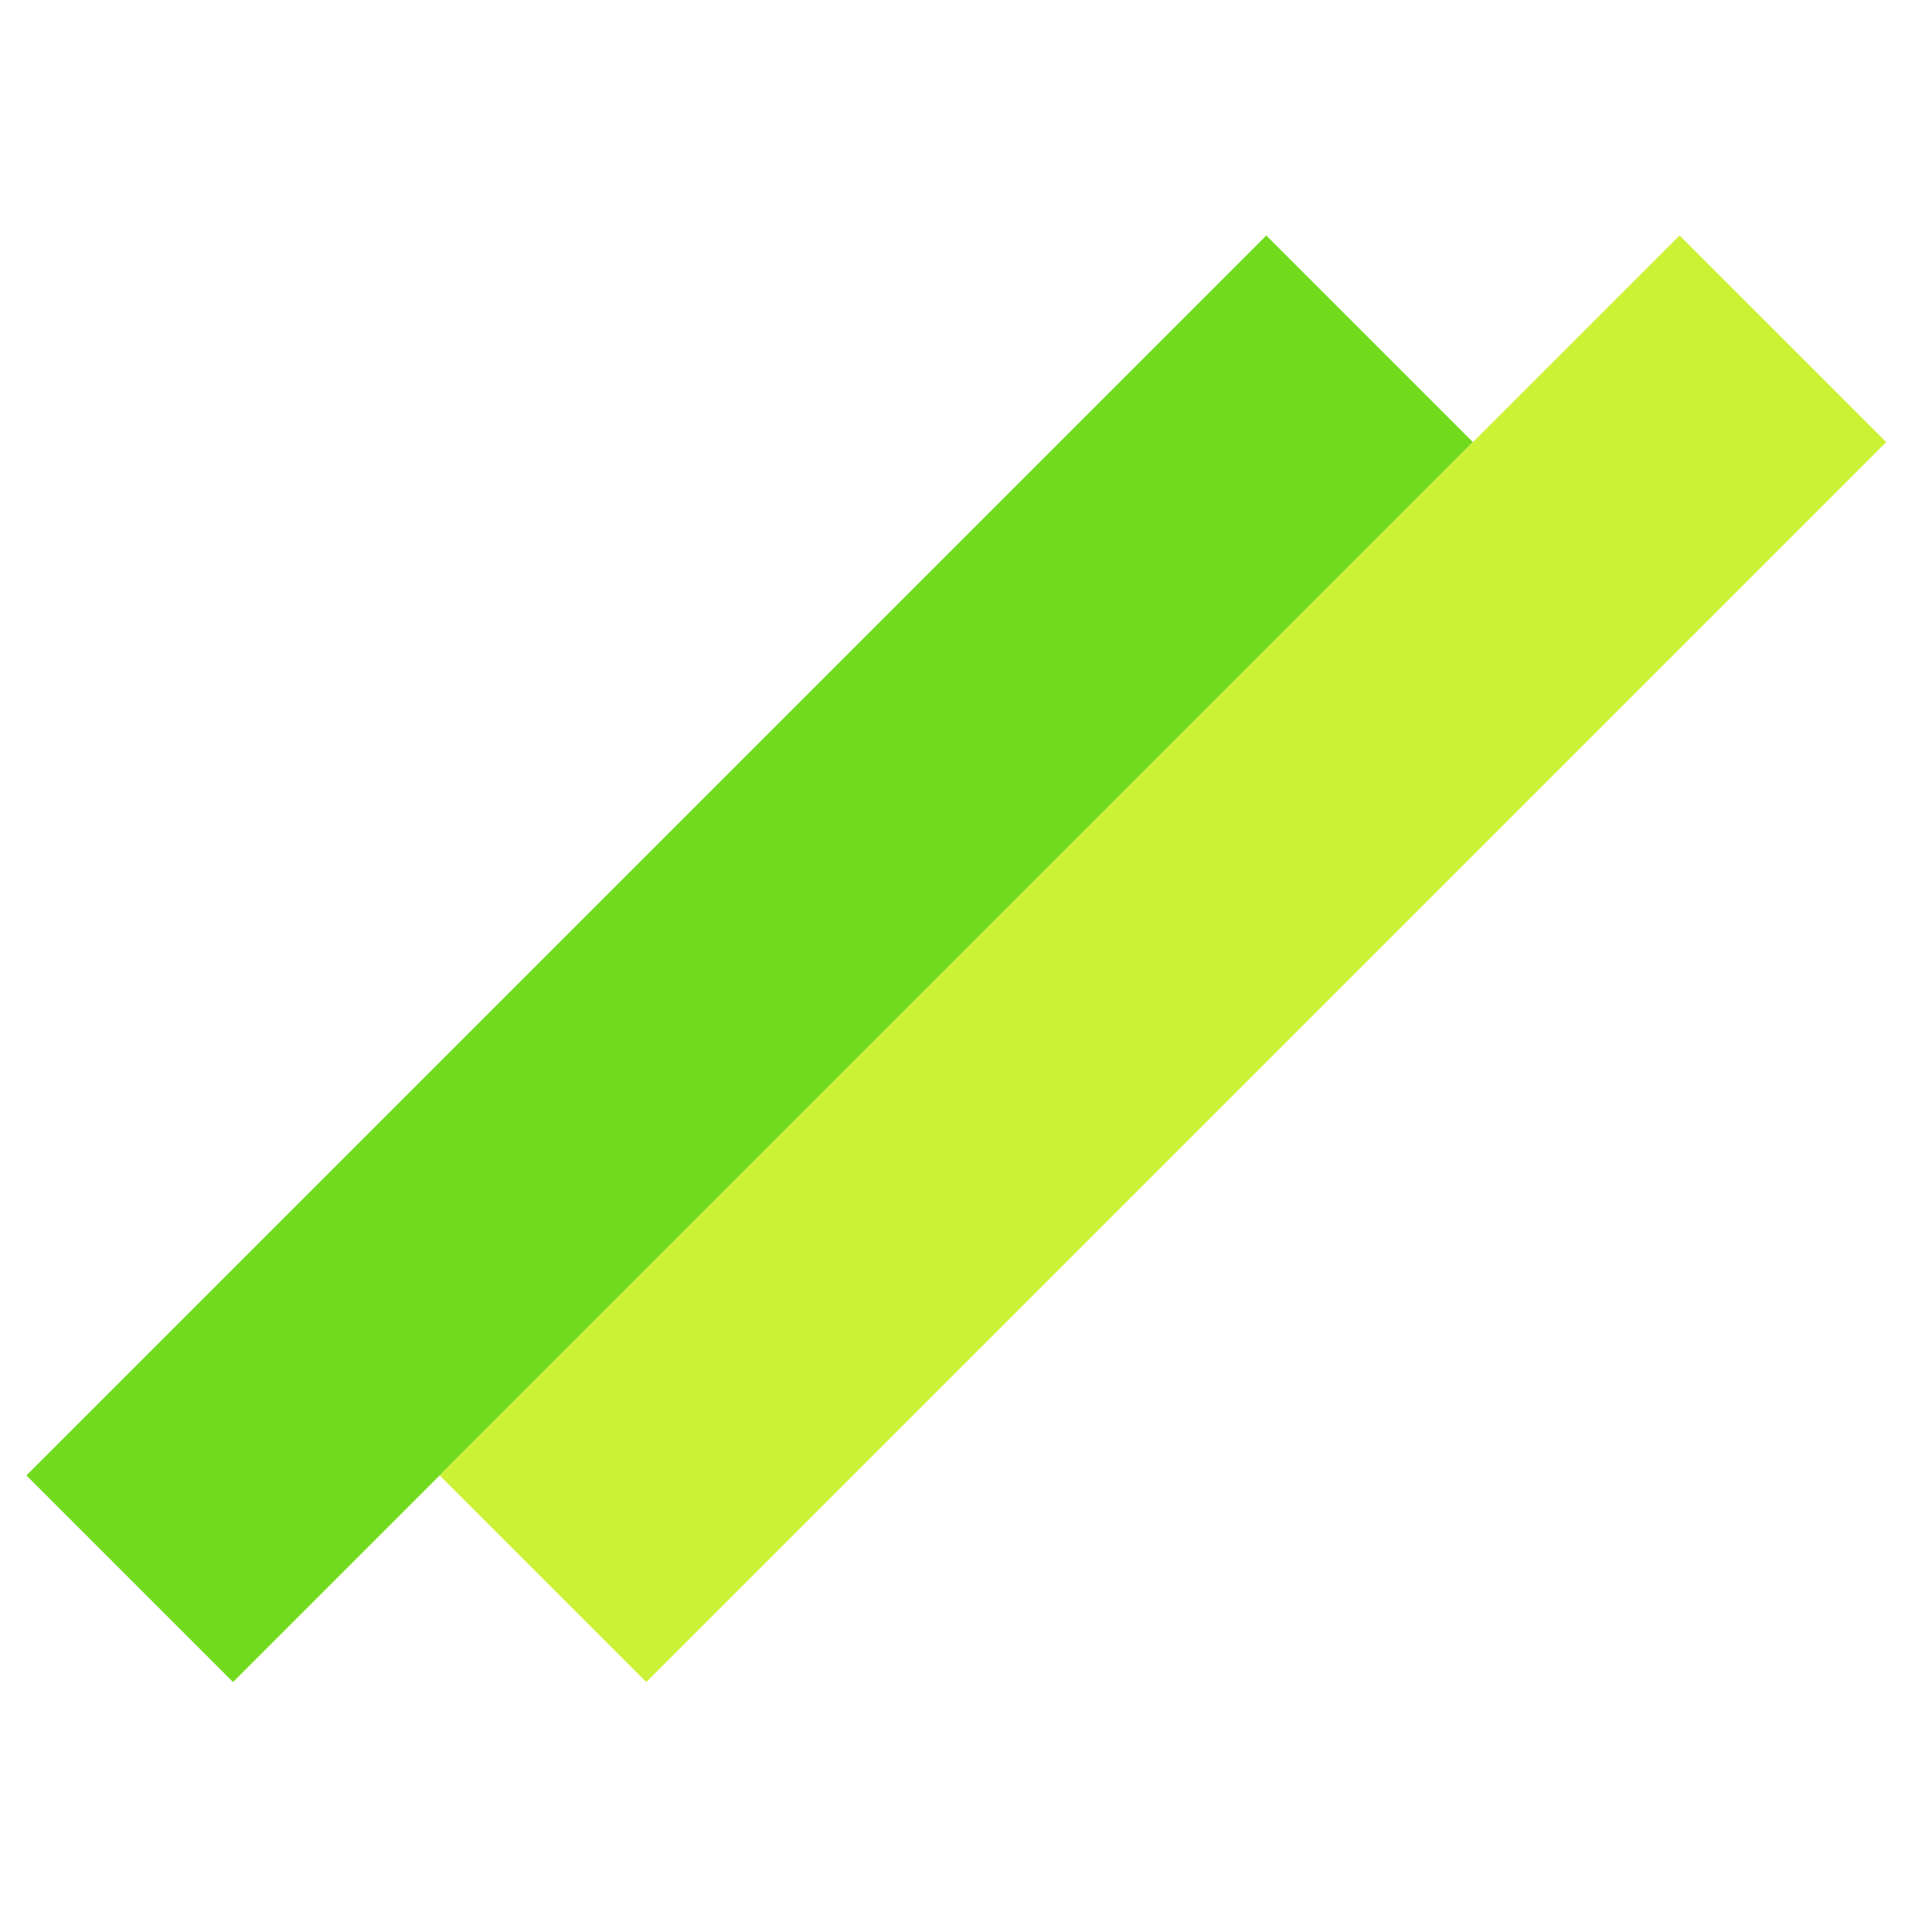
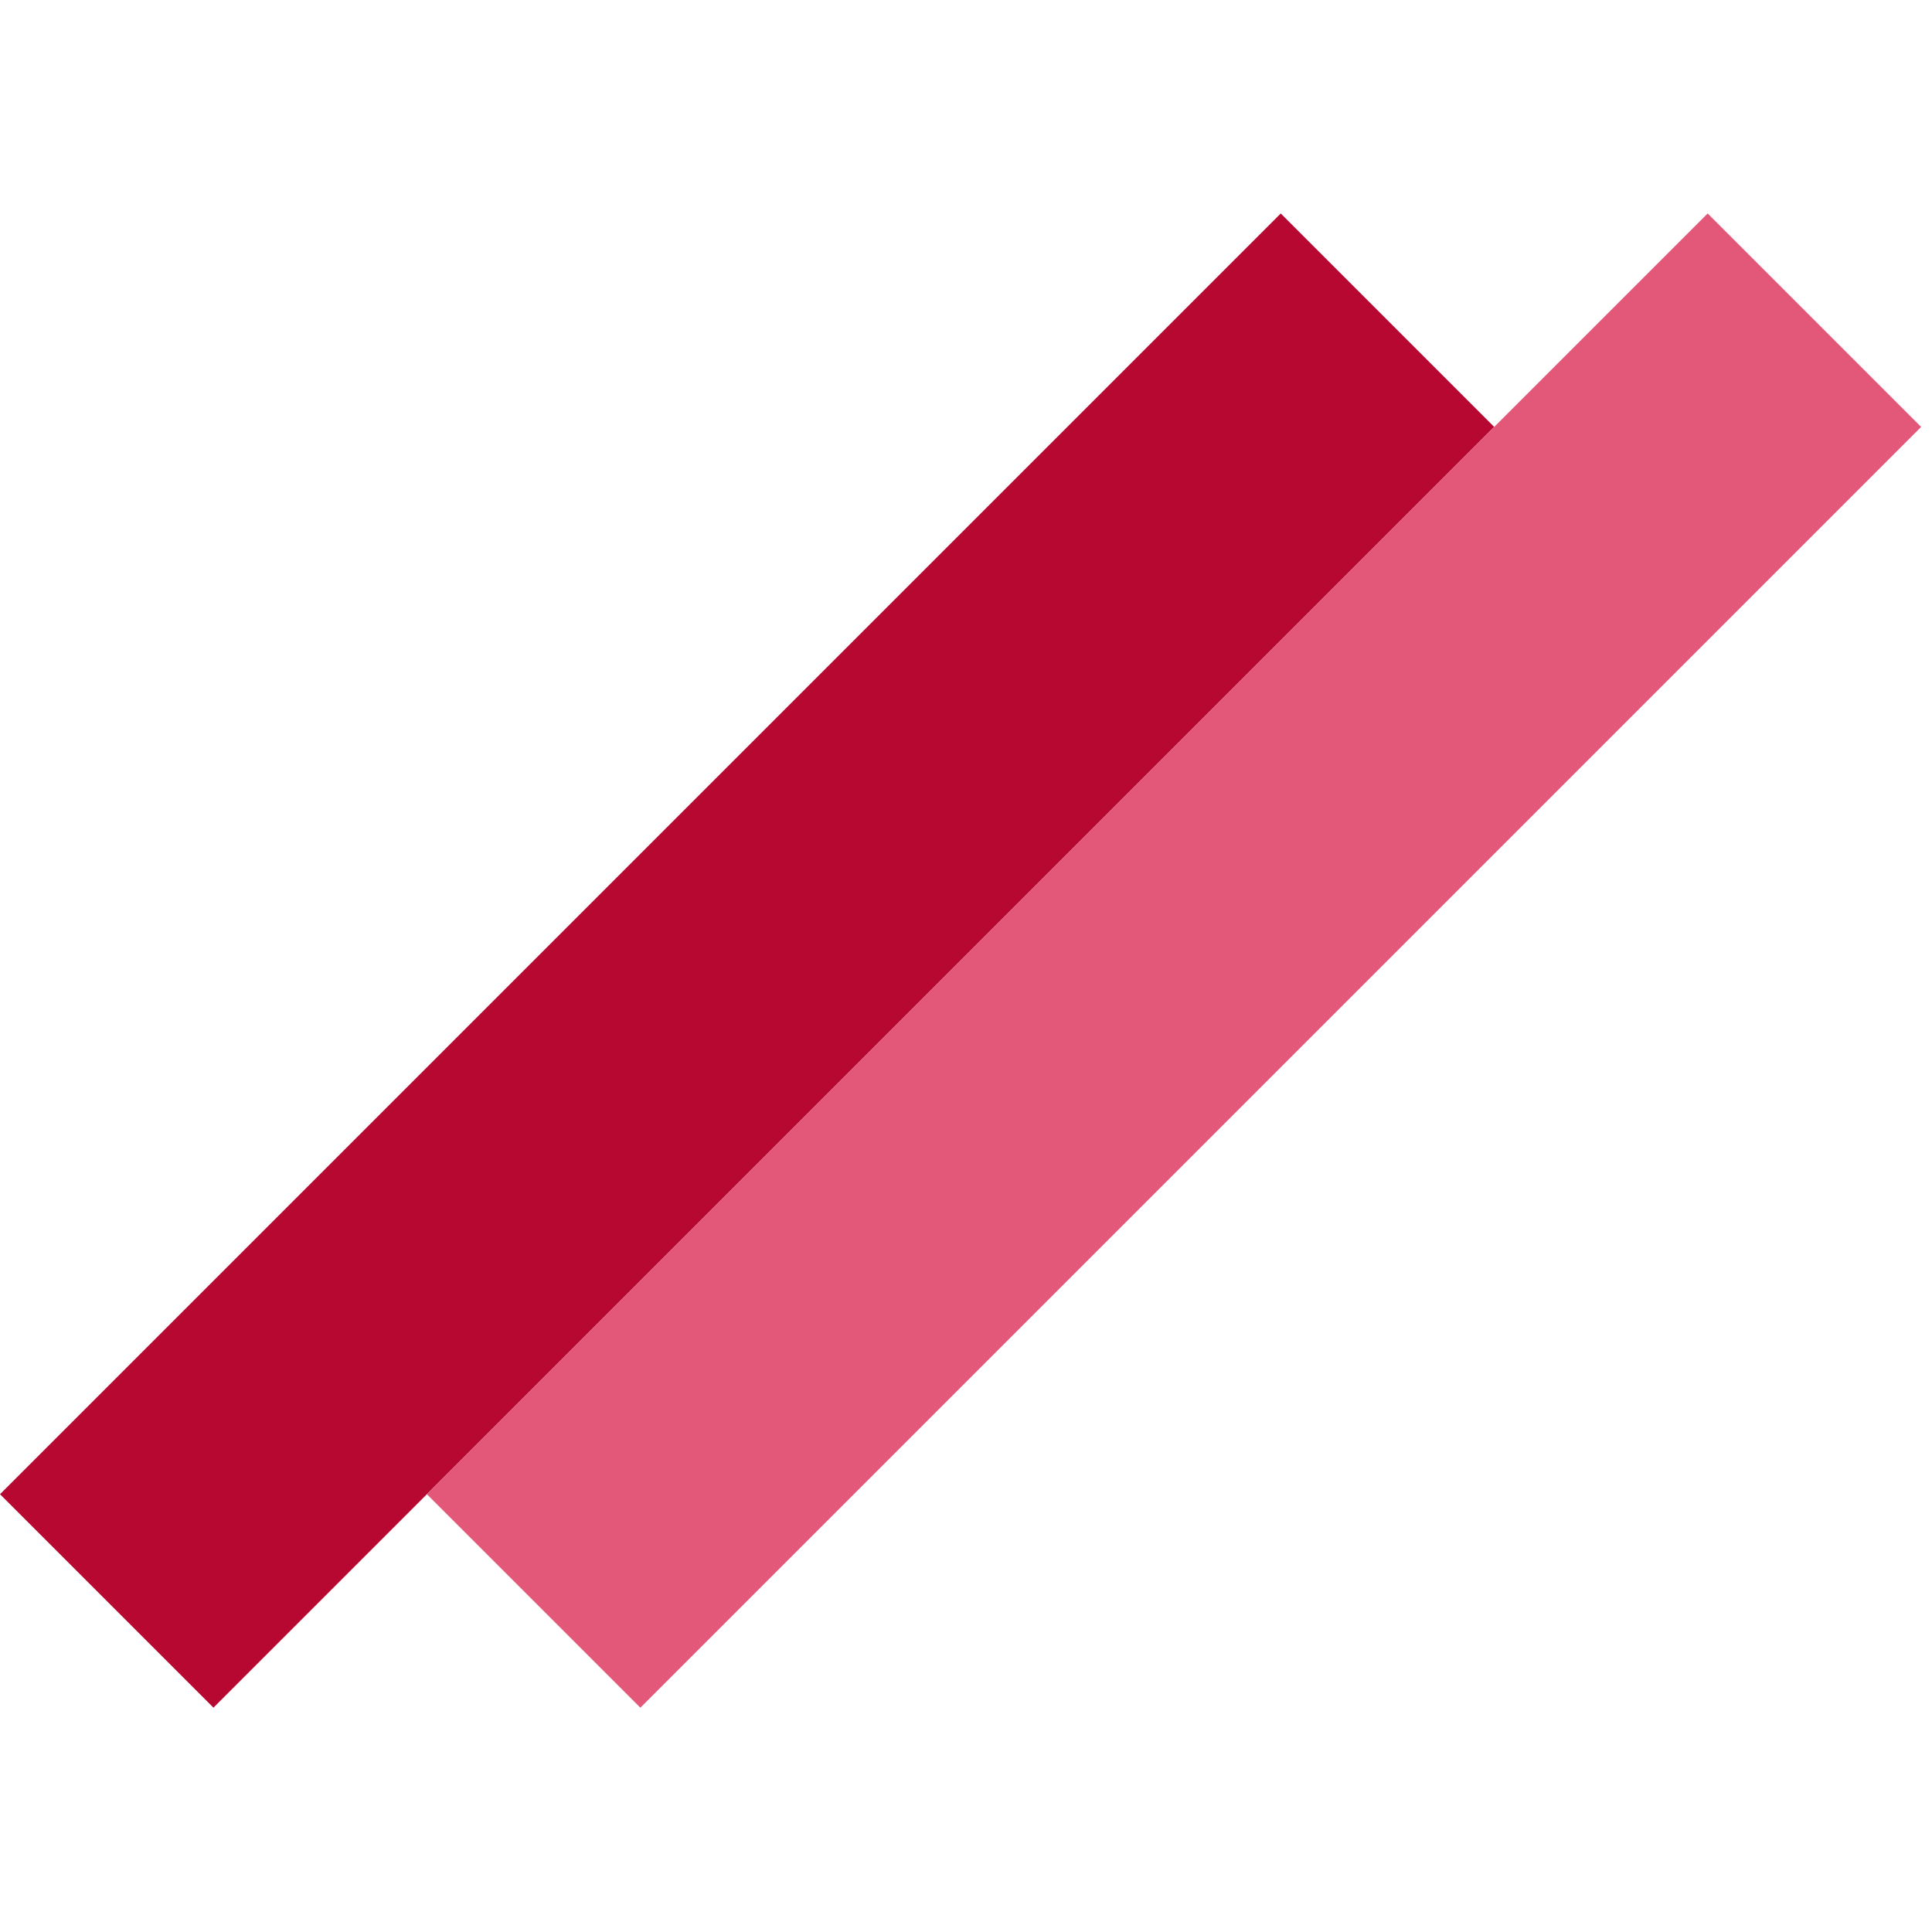
- <svg xmlns="http://www.w3.org/2000/svg" width="32" height="32" viewBox="0 0 32 32" fill="none">
-   <rect x="0.437" y="24.437" width="29.043" height="4.84" transform="rotate(-45 0.437195 24.4372)" fill="#70DA1C" />
-   <rect x="7.283" y="24.437" width="29.043" height="4.84" transform="rotate(-45 7.28259 24.4371)" fill="#CCF235" />
+ <svg xmlns="http://www.w3.org/2000/svg" width="128" height="128" viewBox="0 0 128 128" fill="none">
+   <rect y="98.995" width="120" height="20" transform="rotate(-45 0 98.9949)" fill="#B70832" />
+   <rect x="28.284" y="98.995" width="120" height="20" transform="rotate(-45 28.2843 98.9949)" fill="#E35779" />
</svg>
